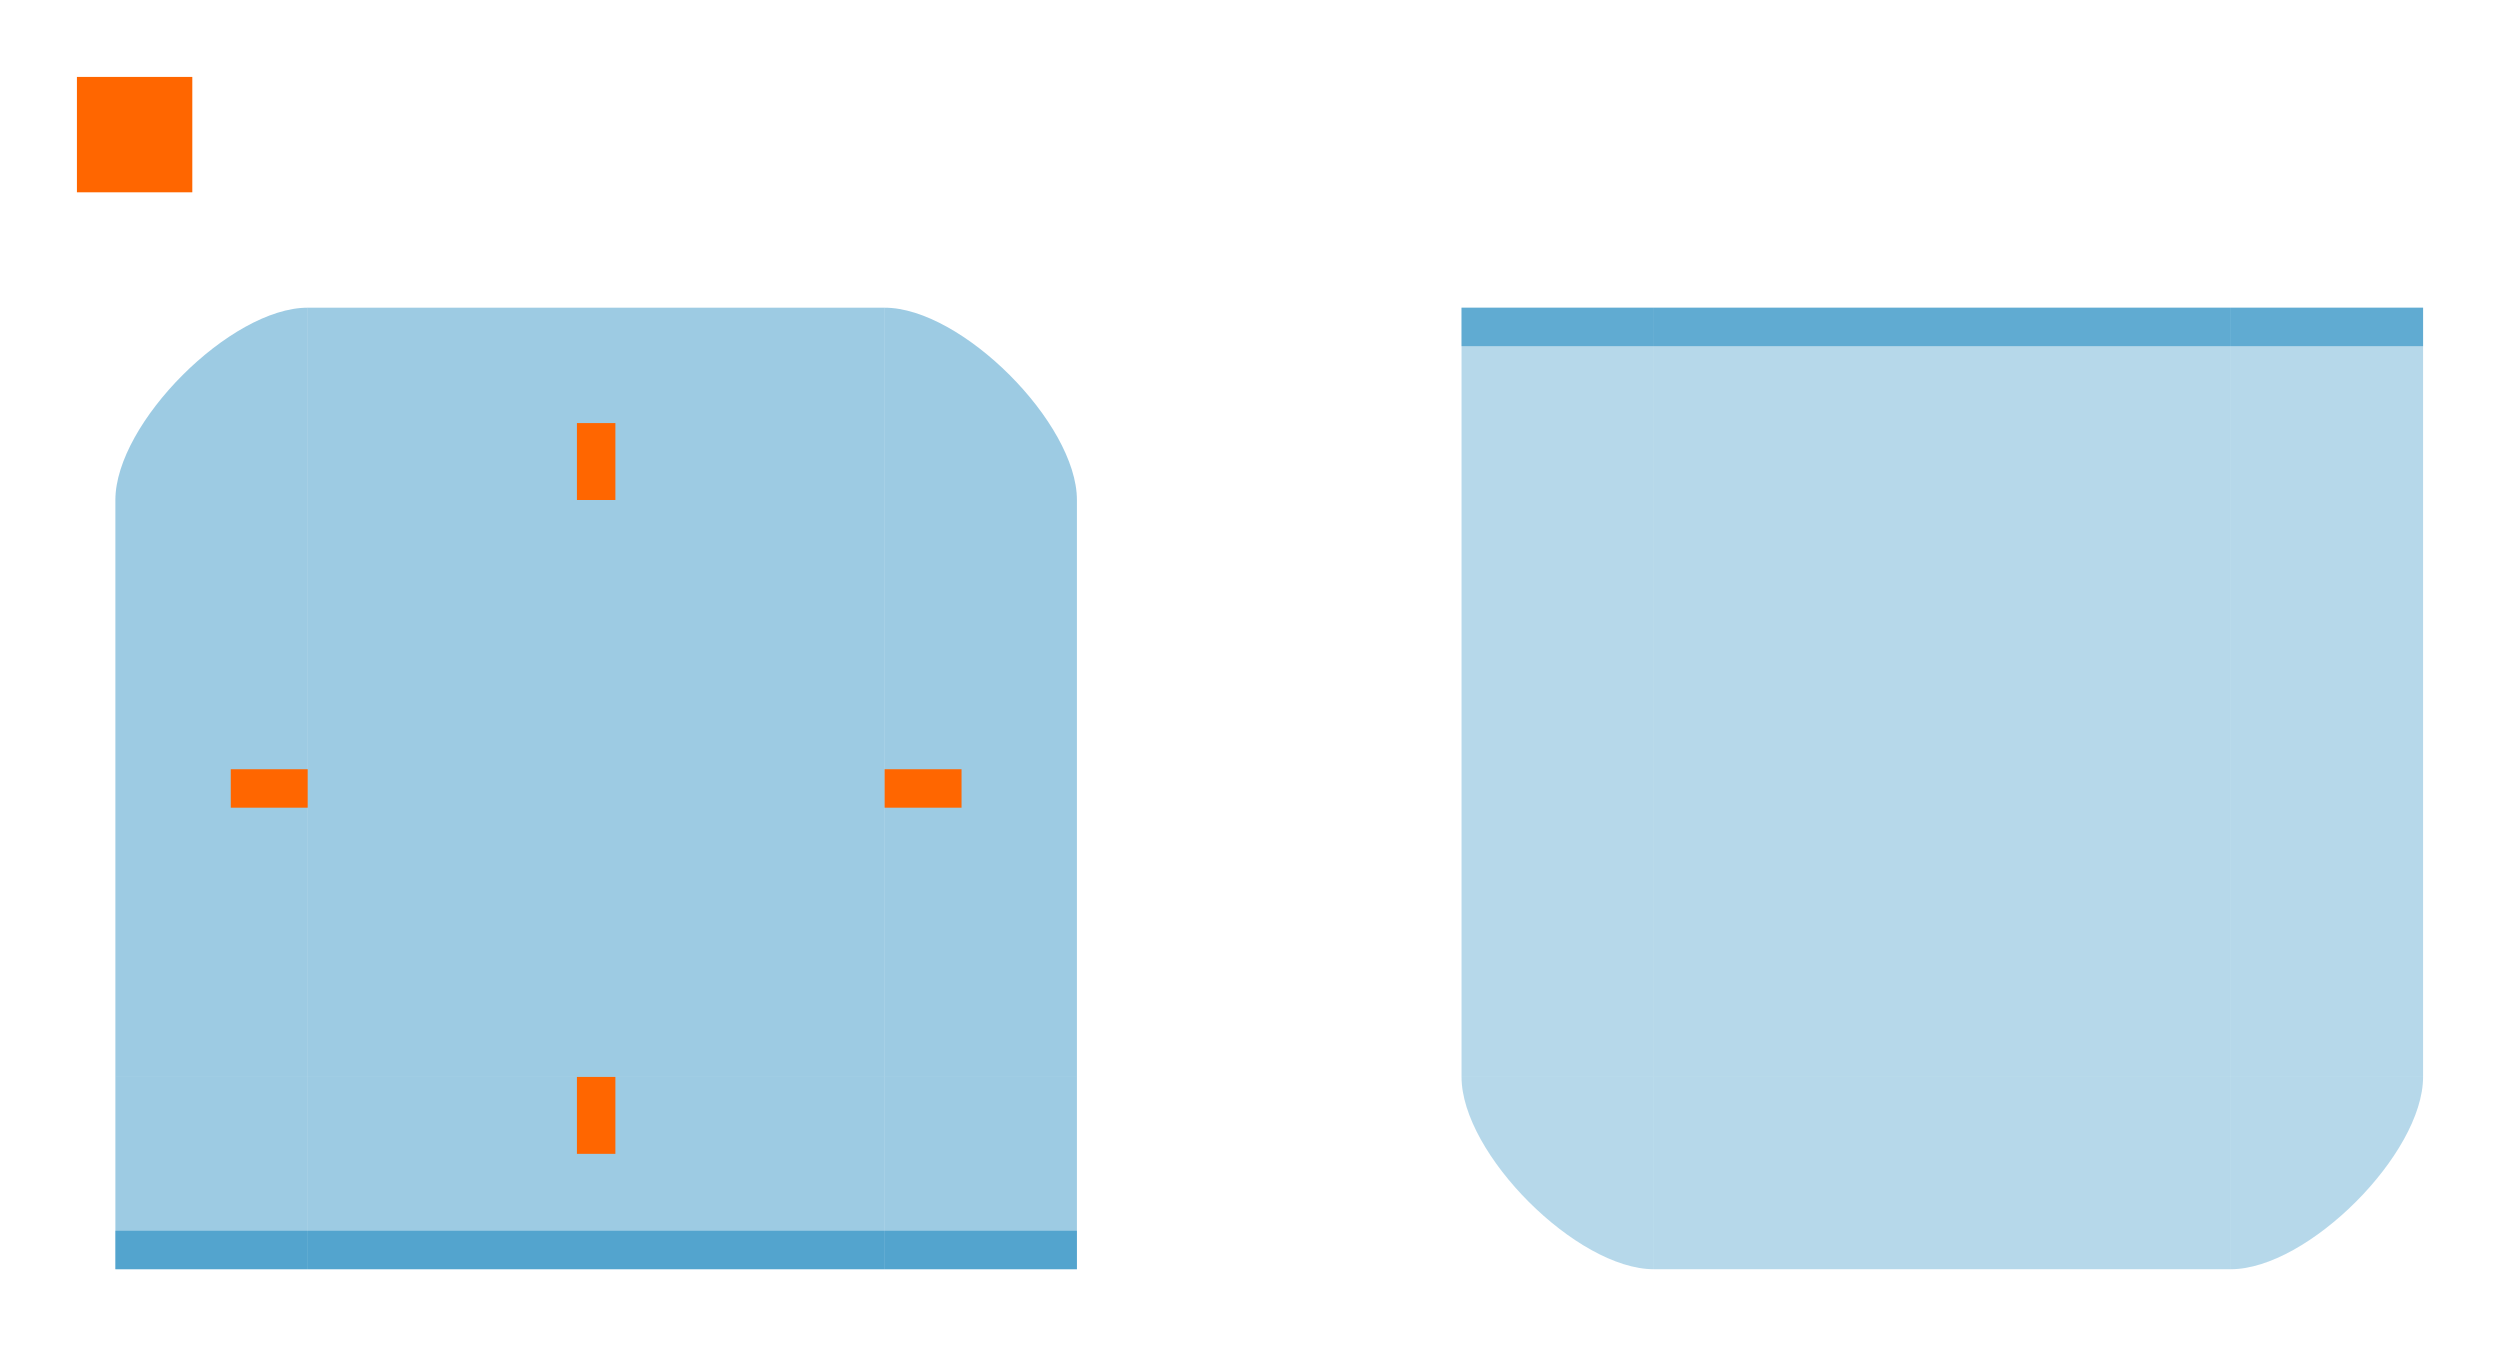
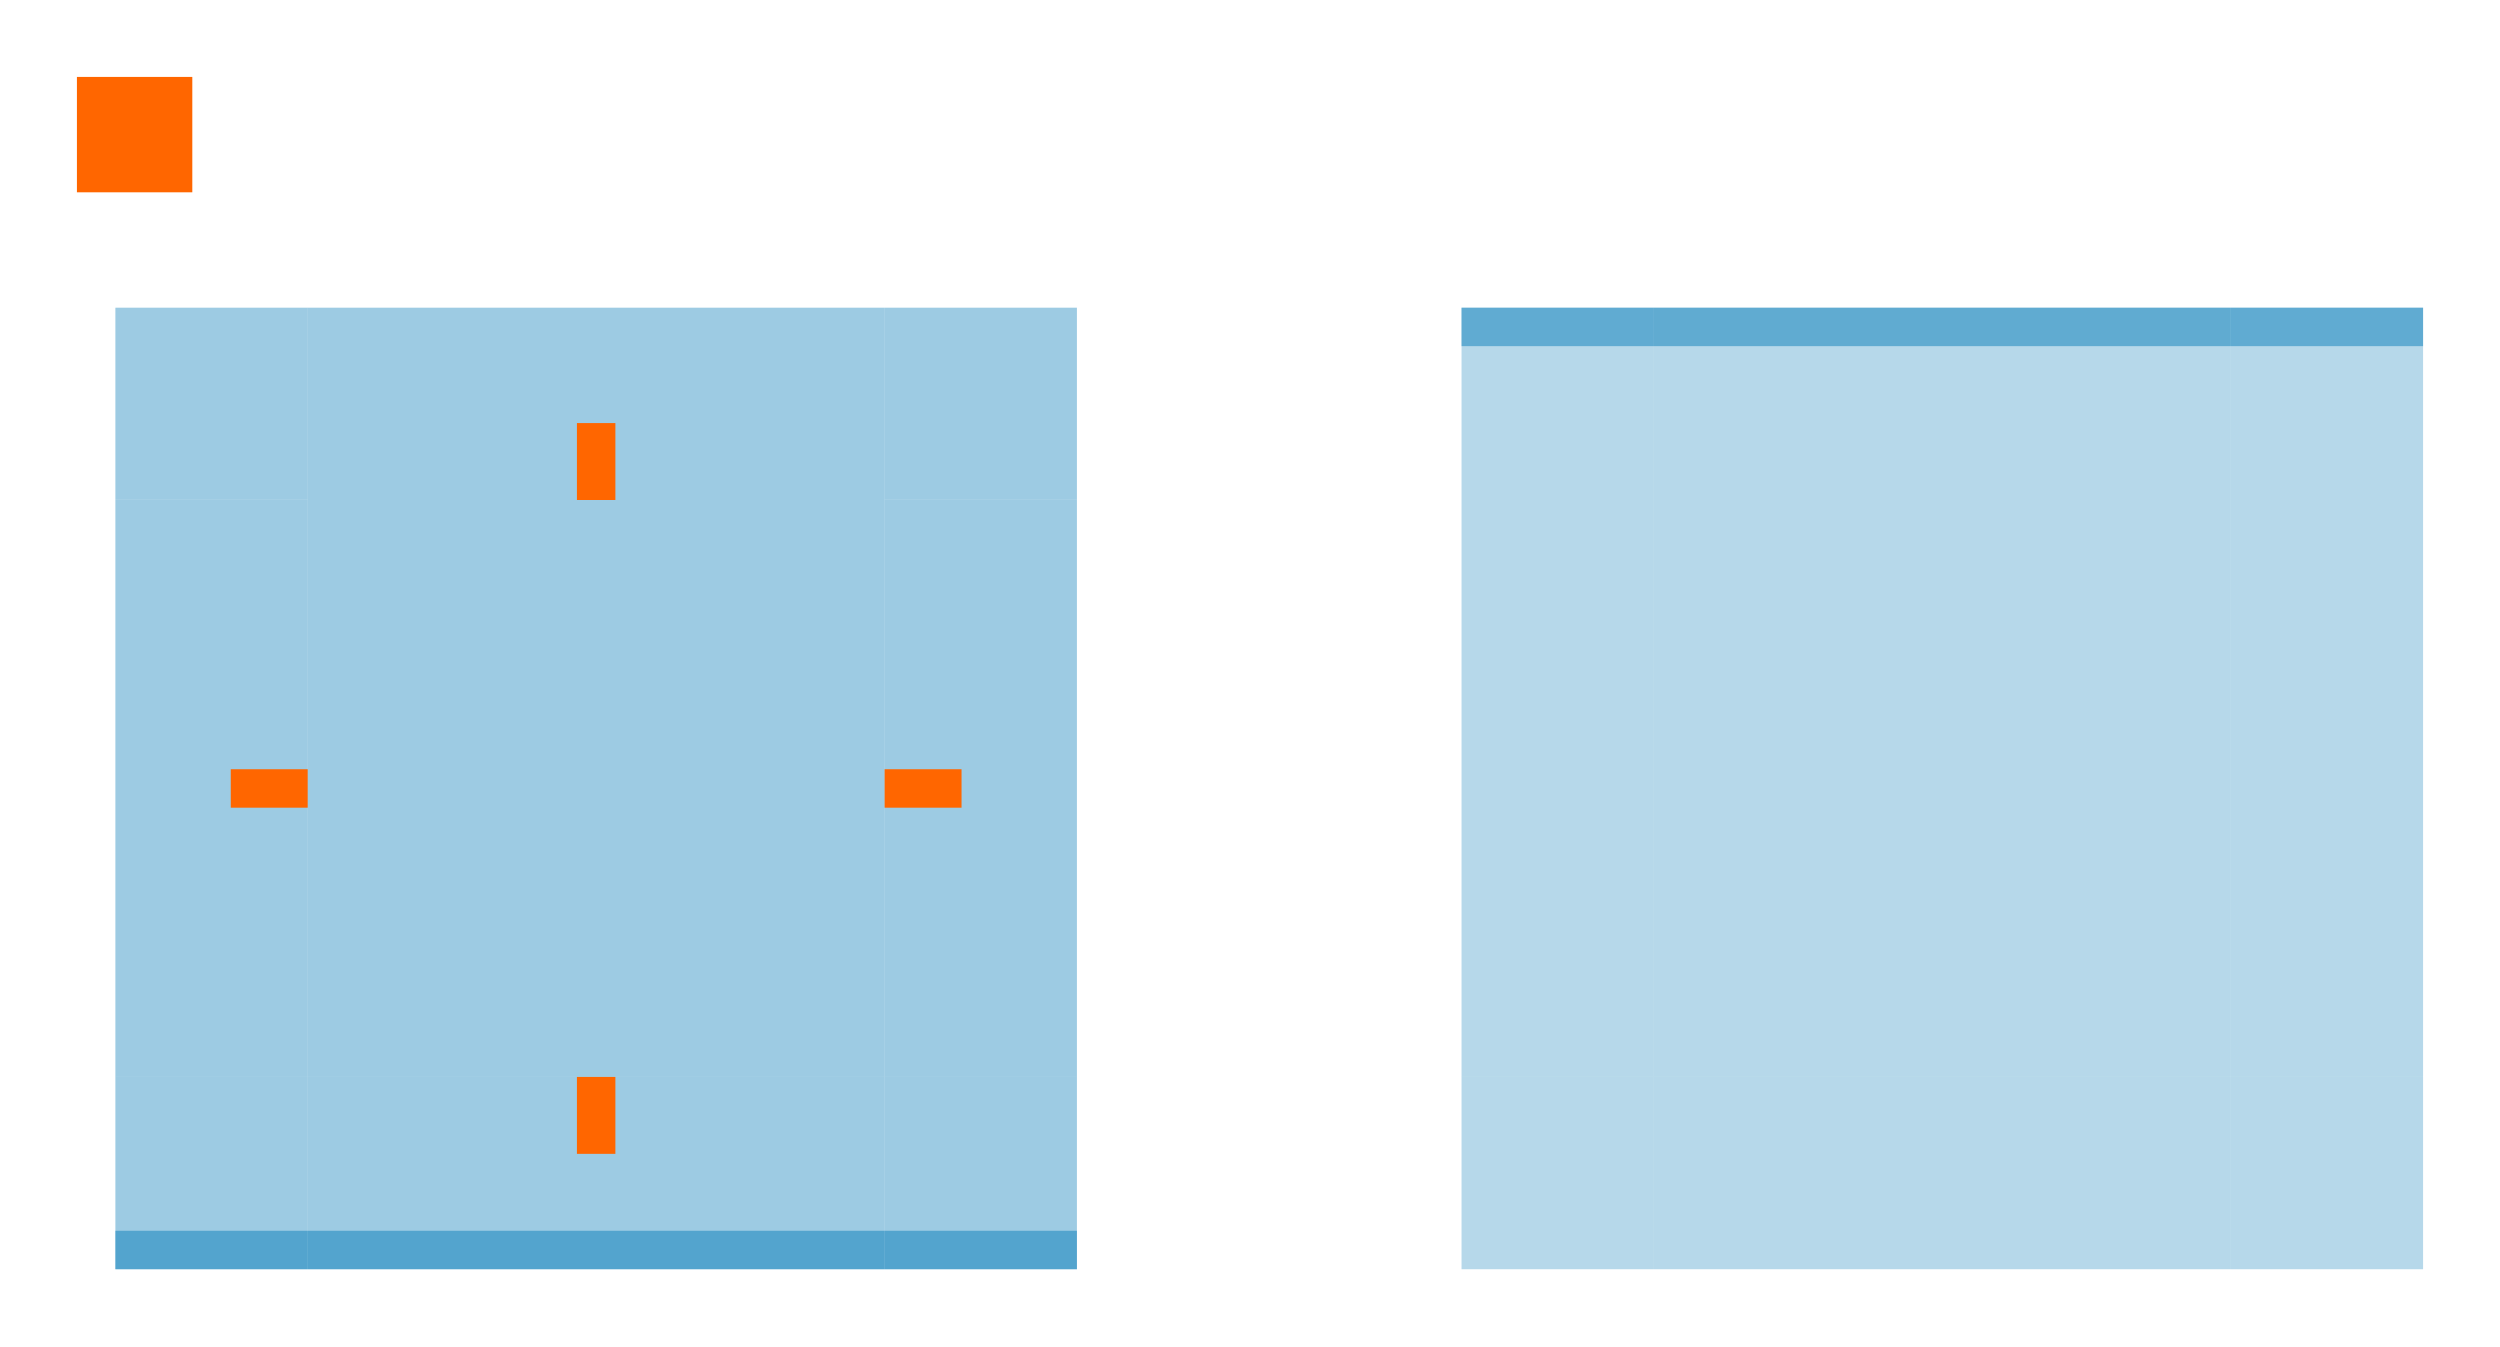
<svg xmlns="http://www.w3.org/2000/svg" width="65" height="35" viewBox="0 0 65 35" version="1.1" id="svg5">
  <defs id="defs2" />
  <g id="layer1" transform="translate(-272,-347)">
    <g id="g4866">
      <g id="g4869" />
    </g>
    <rect style="opacity:0.4;fill:#0a7db9;fill-opacity:1;fill-rule:nonzero" id="header-center" width="15" height="15" x="280" y="360" />
    <rect style="opacity:0.4;fill:#0a7db9;fill-opacity:1;fill-rule:evenodd" id="header-right" width="5" height="15" x="295" y="360" />
    <rect style="opacity:0.4;fill:#0a7db9;fill-opacity:1;fill-rule:nonzero" id="header-top" width="15" height="5" x="280" y="355" />
    <rect style="opacity:0.4;fill:#0a7db9;fill-opacity:1;fill-rule:evenodd" id="header-left" width="5" height="15" x="275" y="360" />
-     <path d="m 295,355 v 5 h 5 c 0,-2 -3,-5 -5,-5 z" id="header-topright" style="opacity:0.4;fill:#0a7db9;fill-opacity:1;fill-rule:nonzero" />
-     <path d="m 275,360 h 5 v -5 c -2,0 -5,3 -5,5 z" id="header-topleft" style="opacity:0.4;fill:#0a7db9;fill-opacity:1;fill-rule:nonzero" />
    <rect style="opacity:0.3;fill:#0a7db9;fill-opacity:1;fill-rule:nonzero" id="footer-center" width="15" height="15" x="315" y="-375" transform="scale(1,-1)" />
    <rect style="opacity:0.3;fill:#0a7db9;fill-opacity:1;fill-rule:evenodd" id="footer-right" width="5" height="15" x="330" y="-375" transform="scale(1,-1)" />
    <rect style="opacity:0.3;fill:#0a7db9;fill-opacity:1;fill-rule:nonzero" id="footer-bottom" width="15" height="5" x="315" y="-380" transform="scale(1,-1)" />
    <rect style="opacity:0.3;fill:#0a7db9;fill-opacity:1;fill-rule:evenodd" id="footer-left" width="5" height="15" x="310" y="-375" transform="scale(1,-1)" />
-     <path d="m 330,380 v -5 h 5 c 0,2 -3,5 -5,5 z" id="footer-bottomright" style="opacity:0.3;fill:#0a7db9;fill-opacity:1;fill-rule:nonzero" />
-     <path d="m 310,375 h 5 v 5 c -2,0 -5,-3 -5,-5 z" id="footer-bottomleft" style="opacity:0.3;fill:#0a7db9;fill-opacity:1;fill-rule:nonzero" />
+     <rect style="opacity:0.3;fill:#0a7db9;fill-opacity:1;fill-rule:evenodd;stroke-width:0.577" id="footer-bottomleft" width="5" height="5" x="310" y="-380" transform="scale(1,-1)" />
+     <rect style="opacity:0.3;fill:#0a7db9;fill-opacity:1;fill-rule:evenodd;stroke-width:0.577" id="footer-bottomright" width="5" height="5" x="330" y="-380" transform="scale(1,-1)" />
    <g id="header-bottom">
      <rect style="opacity:0.4;fill:#0a7db9;fill-opacity:1;fill-rule:evenodd" id="rect9999" width="15" height="5" x="280" y="375" />
      <rect style="opacity:1;fill:#0a7eb9;fill-opacity:0.502;stroke-width:0.775" id="rect950" width="15" height="1" x="280" y="379" />
    </g>
    <g id="header-bottomleft">
      <rect style="opacity:0.4;fill:#0a7db9;fill-opacity:1;stroke-opacity:0.31" id="rect64353" height="5" x="275" y="375" width="5" />
      <rect style="opacity:1;fill:#0a7eb9;fill-opacity:0.502" id="rect2738" width="5" height="1" x="275" y="379" />
    </g>
    <g id="header-bottomright">
      <rect style="opacity:0.4;fill:#0a7db9;fill-opacity:1;stroke-opacity:0.31" id="react234" width="5" height="5" x="295" y="375" />
      <rect style="opacity:1;fill:#0a7eb9;fill-opacity:0.502" id="rect2740" width="5" height="1" x="295" y="379" />
    </g>
    <g id="footer-top">
      <rect style="opacity:0.3;fill:#0a7db9;fill-opacity:1;fill-rule:evenodd" id="reac765" width="15" height="5" x="315" y="-360" transform="scale(1,-1)" />
-       <rect style="opacity:1;fill:#0a7eb9;fill-opacity:0.502" id="rect2985" width="15" height="1" x="315" y="355" />
+       <rect style="opacity:1;fill:#0a7eb9;fill-opacity:0.5" id="rect2985" width="15" height="1" x="315" y="355" />
    </g>
    <g id="footer-topleft">
      <rect style="opacity:0.3;fill:#0a7db9;fill-opacity:1;stroke-opacity:0.31" id="rect867" width="5" height="5" x="310" y="-360" transform="scale(1,-1)" />
      <rect style="opacity:1;fill:#0a7eb9;fill-opacity:0.502" id="rect3126" width="5" height="1" x="310" y="355" />
    </g>
    <g id="footer-topright">
      <rect style="opacity:0.3;fill:#0a7db9;fill-opacity:1;stroke-opacity:0.31" id="rect765" width="5" height="5" x="330" y="-360" transform="scale(1,-1)" />
      <rect style="opacity:1;fill:#0a7eb9;fill-opacity:0.502" id="rect3128" width="5" height="1" x="330" y="355" />
    </g>
    <rect style="opacity:1;fill:#ff6600;stroke-width:0.816" id="hint-top-margin" width="1" height="2" x="287" y="358" />
    <rect style="opacity:1;fill:#ff6600;stroke-width:0.816" id="hint-right-margin" width="2" height="1" x="295" y="367" />
    <rect style="opacity:1;fill:#ff6600;stroke-width:0.816" id="hint-bottom-marging" width="1" height="2" x="287" y="375" />
    <rect style="opacity:1;fill:#ff6600;stroke-width:0.816" id="hint-left-margin" width="2" height="1" x="278" y="367" />
    <rect style="opacity:1;fill:#ff6600;stroke-width:0.75" id="hint-stretch-borders" width="3" height="3" x="274" y="349" />
+     <rect style="opacity:0.4;fill:#0a7db9;fill-opacity:1;fill-rule:evenodd;stroke-width:0.577" id="header-topleft" width="5" height="4.998" x="275" y="355" />
+     <rect style="opacity:0.4;fill:#0a7db9;fill-opacity:1;fill-rule:evenodd;stroke-width:0.577" id="header-topright" width="5" height="4.998" x="295" y="355" />
  </g>
</svg>
